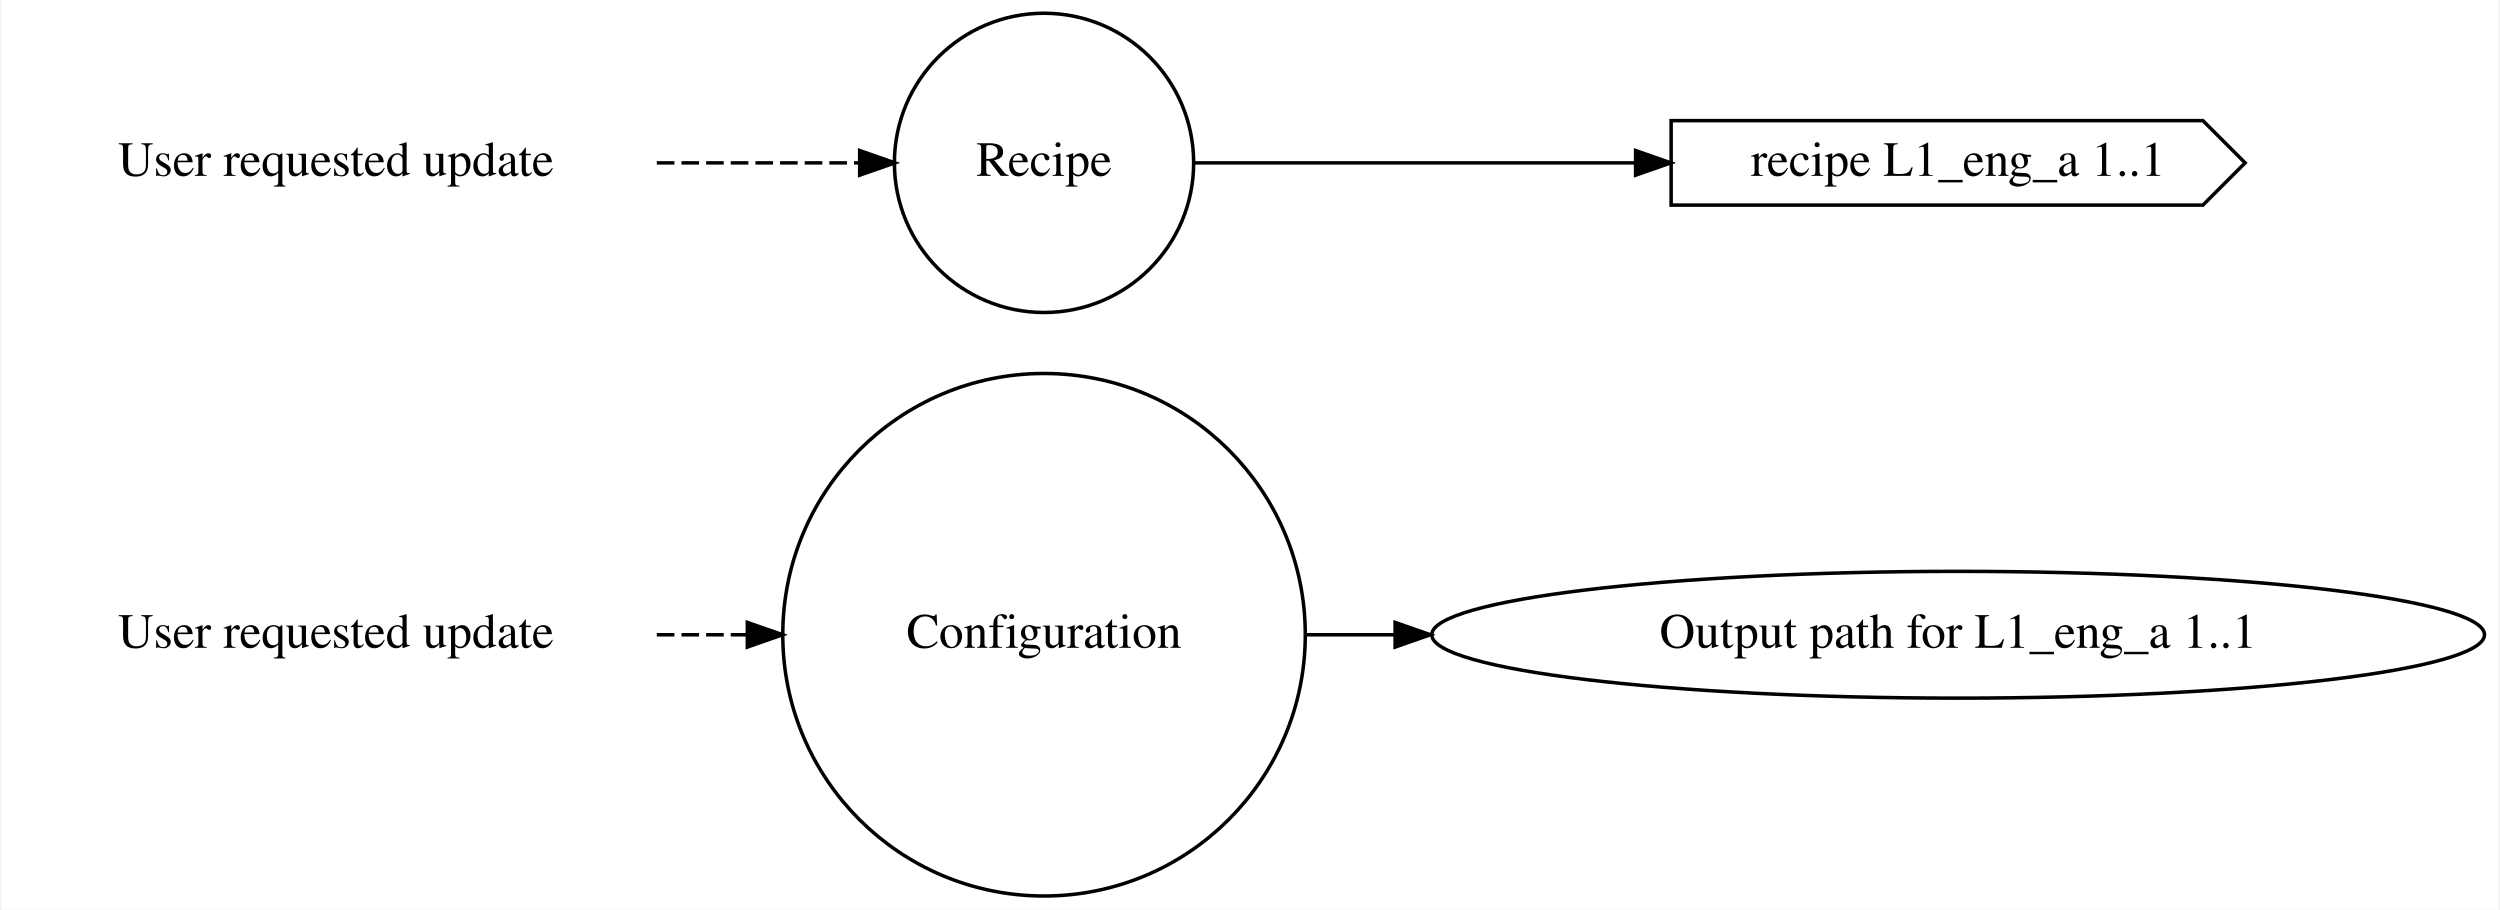
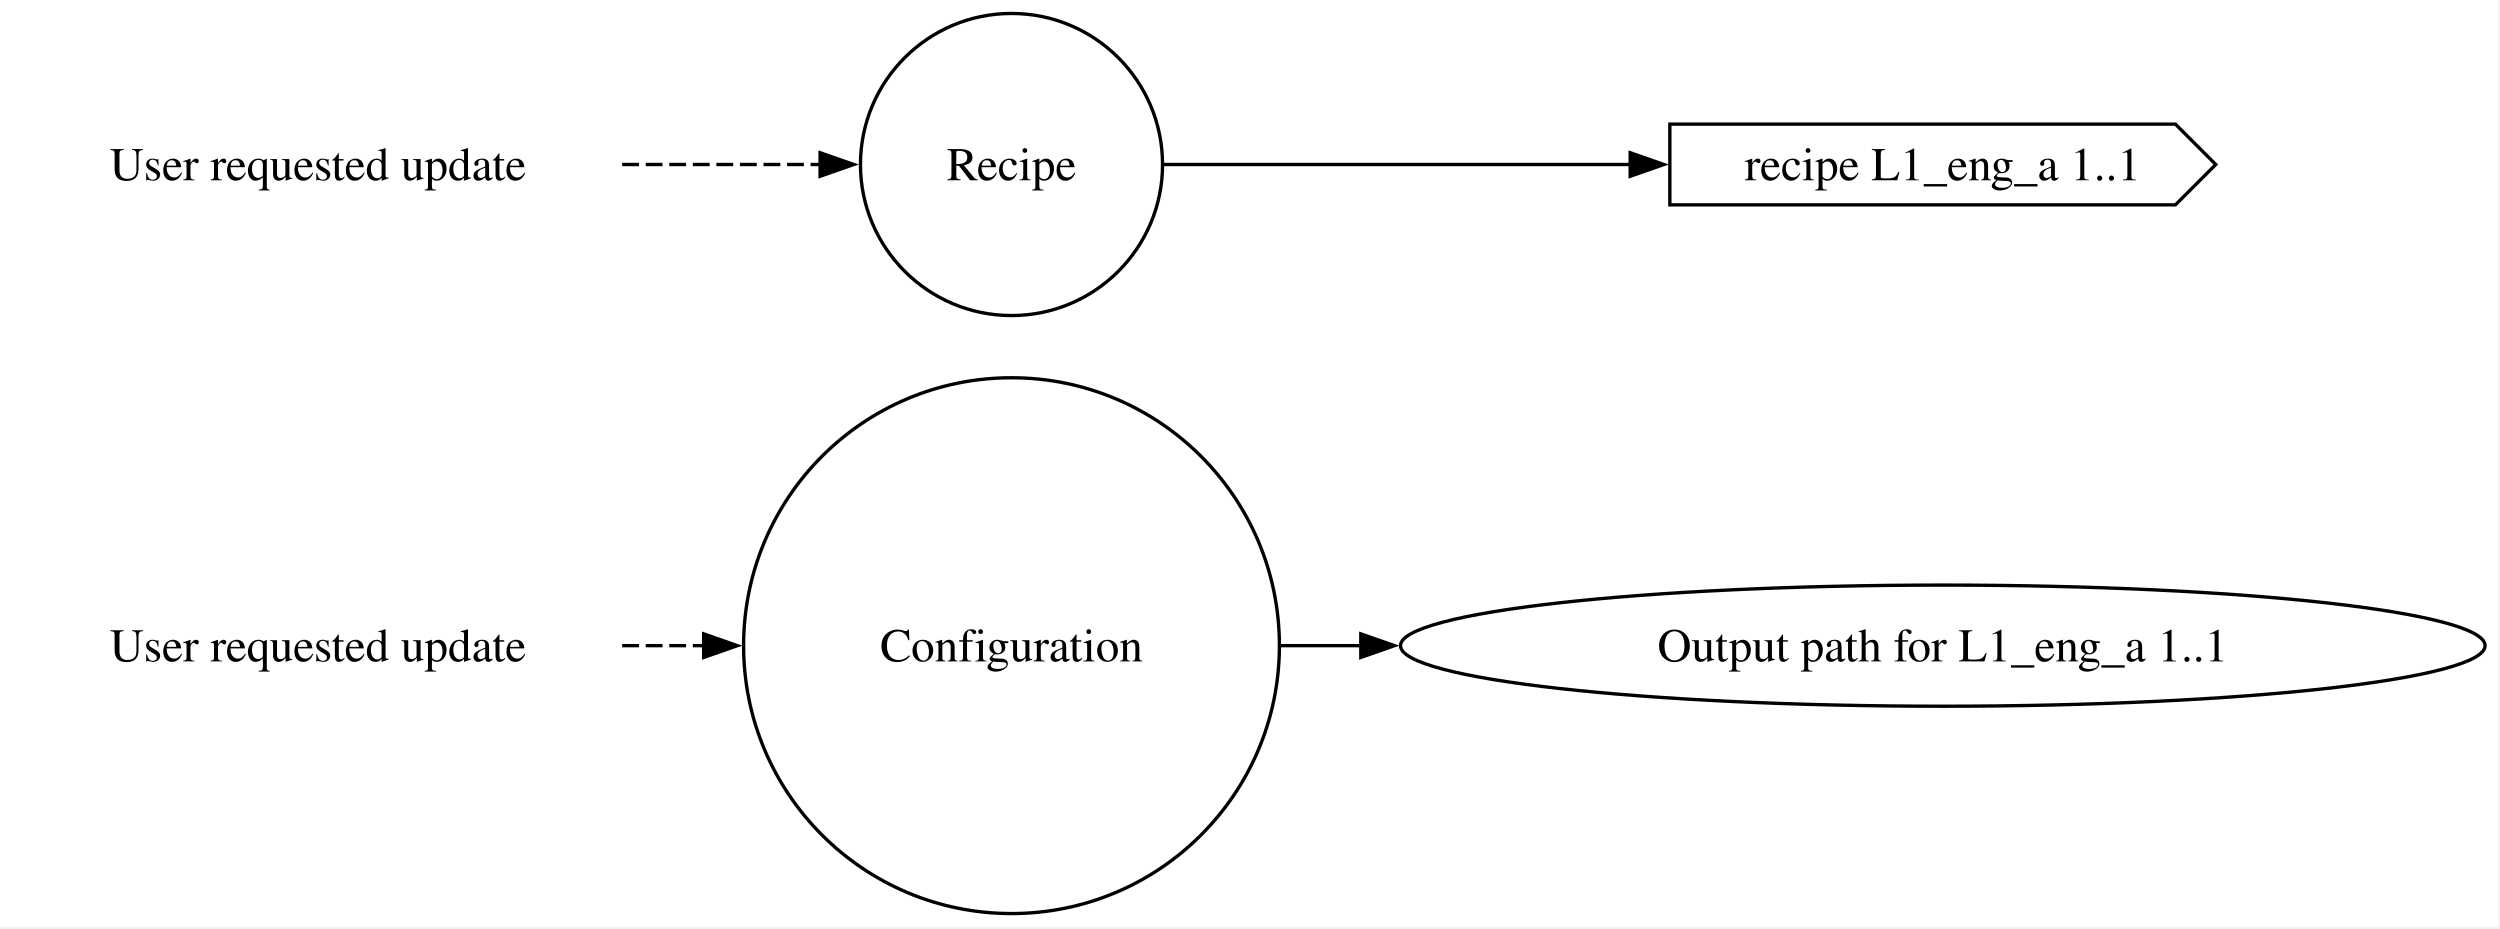
- <svg xmlns="http://www.w3.org/2000/svg" width="709pt" height="258pt" viewBox="0.00 0.00 709.16 258.34">
-   <g id="graph0" class="graph" transform="scale(1 1) rotate(0) translate(4 254.34)">
-     <polygon fill="white" stroke="transparent" points="-4,4 -4,-254.34 705.16,-254.34 705.16,4 -4,4" />
+ <svg xmlns="http://www.w3.org/2000/svg" width="743pt" height="276pt" viewBox="0.00 0.00 743.00 276.00">
+   <g id="graph0" class="graph" transform="scale(1 1) rotate(0) translate(4 271.51)">
+     <polygon fill="white" stroke="none" points="-4,4 -4,-271.51 738.57,-271.51 738.57,4 -4,4" />
    <g id="node1" class="node">
-       <text text-anchor="middle" x="91" y="-70.39" font-family="Times,serif" font-size="14.00">User requested update</text>
+       <text xml:space="preserve" text-anchor="middle" x="90.5" y="-74.94" font-family="Times,serif" font-size="14.00">User requested update</text>
    </g>
    <g id="node3" class="node">
-       <ellipse fill="none" stroke="black" cx="292.09" cy="-74.09" rx="74.19" ry="74.19" />
-       <text text-anchor="middle" x="292.09" y="-70.39" font-family="Times,serif" font-size="14.00">Configuration</text>
+       <ellipse fill="none" stroke="black" cx="296.62" cy="-79.62" rx="79.62" ry="79.62" />
+       <text xml:space="preserve" text-anchor="middle" x="296.62" y="-74.94" font-family="Times,serif" font-size="14.00">Configuration</text>
    </g>
    <g id="edge1" class="edge">
-       <path fill="none" stroke="black" stroke-dasharray="5,2" d="M182.13,-74.09C182.13,-74.09 207.84,-74.09 207.84,-74.09" />
-       <polygon fill="black" stroke="black" points="207.84,-77.59 217.84,-74.09 207.84,-70.59 207.84,-77.59" />
+       <path fill="none" stroke="black" stroke-dasharray="5,2" d="M180.91,-79.62C180.91,-79.62 205.13,-79.62 205.13,-79.62" />
+       <polygon fill="black" stroke="black" points="205.13,-83.12 215.13,-79.62 205.13,-76.12 205.13,-83.12" />
    </g>
    <g id="node2" class="node">
-       <text text-anchor="middle" x="91" y="-204.39" font-family="Times,serif" font-size="14.00">User requested update</text>
+       <text xml:space="preserve" text-anchor="middle" x="90.5" y="-217.94" font-family="Times,serif" font-size="14.00">User requested update</text>
    </g>
    <g id="node4" class="node">
-       <ellipse fill="none" stroke="black" cx="292.09" cy="-208.09" rx="42.49" ry="42.49" />
-       <text text-anchor="middle" x="292.09" y="-204.39" font-family="Times,serif" font-size="14.00">Recipe</text>
+       <ellipse fill="none" stroke="black" cx="296.62" cy="-222.62" rx="44.89" ry="44.89" />
+       <text xml:space="preserve" text-anchor="middle" x="296.62" y="-217.94" font-family="Times,serif" font-size="14.00">Recipe</text>
    </g>
    <g id="edge2" class="edge">
-       <path fill="none" stroke="black" stroke-dasharray="5,2" d="M182.13,-208.09C182.13,-208.09 239.74,-208.09 239.74,-208.09" />
-       <polygon fill="black" stroke="black" points="239.74,-211.59 249.74,-208.09 239.74,-204.59 239.74,-211.59" />
+       <path fill="none" stroke="black" stroke-dasharray="5,2" d="M180.91,-222.62C180.91,-222.62 239.73,-222.62 239.73,-222.62" />
+       <polygon fill="black" stroke="black" points="239.73,-226.12 249.73,-222.62 239.73,-219.12 239.73,-226.12" />
    </g>
    <g id="node5" class="node">
-       <ellipse fill="none" stroke="black" cx="551.67" cy="-74.09" rx="149.47" ry="18" />
-       <text text-anchor="middle" x="551.67" y="-70.39" font-family="Times,serif" font-size="14.00">Output path for L1_eng_a 1..1</text>
+       <ellipse fill="none" stroke="black" cx="573.4" cy="-79.62" rx="161.17" ry="18" />
+       <text xml:space="preserve" text-anchor="middle" x="573.4" y="-74.94" font-family="Times,serif" font-size="14.00">Output path for L1_eng_a 1..1</text>
    </g>
    <g id="edge3" class="edge">
-       <path fill="none" stroke="black" d="M366.48,-74.09C366.48,-74.09 391.79,-74.09 391.79,-74.09" />
-       <polygon fill="black" stroke="black" points="391.79,-77.59 401.79,-74.09 391.79,-70.59 391.79,-77.59" />
+       <path fill="none" stroke="black" d="M376.68,-79.62C376.68,-79.62 400.43,-79.62 400.43,-79.62" />
+       <polygon fill="black" stroke="black" points="400.43,-83.12 410.43,-79.62 400.43,-76.12 400.43,-83.12" />
    </g>
    <g id="node6" class="node">
-       <polygon fill="none" stroke="black" points="621.17,-220.09 470.17,-220.09 470.17,-196.09 621.17,-196.09 633.17,-208.09 621.17,-220.09" />
-       <text text-anchor="middle" x="551.67" y="-204.39" font-family="Times,serif" font-size="14.00">recipe L1_eng_a 1..1</text>
+       <polygon fill="none" stroke="black" points="642.53,-234.62 492.28,-234.62 492.28,-210.62 642.53,-210.62 654.53,-222.62 642.53,-234.62" />
+       <text xml:space="preserve" text-anchor="middle" x="573.4" y="-217.94" font-family="Times,serif" font-size="14.00">recipe L1_eng_a 1..1</text>
    </g>
    <g id="edge4" class="edge">
-       <path fill="none" stroke="black" d="M334.38,-208.09C334.38,-208.09 460.08,-208.09 460.08,-208.09" />
-       <polygon fill="black" stroke="black" points="460.08,-211.59 470.08,-208.09 460.08,-204.59 460.08,-211.59" />
+       <path fill="none" stroke="black" d="M341.7,-222.62C341.7,-222.62 480.49,-222.62 480.49,-222.62" />
+       <polygon fill="black" stroke="black" points="480.49,-226.12 490.49,-222.62 480.49,-219.12 480.49,-226.12" />
    </g>
  </g>
</svg>
